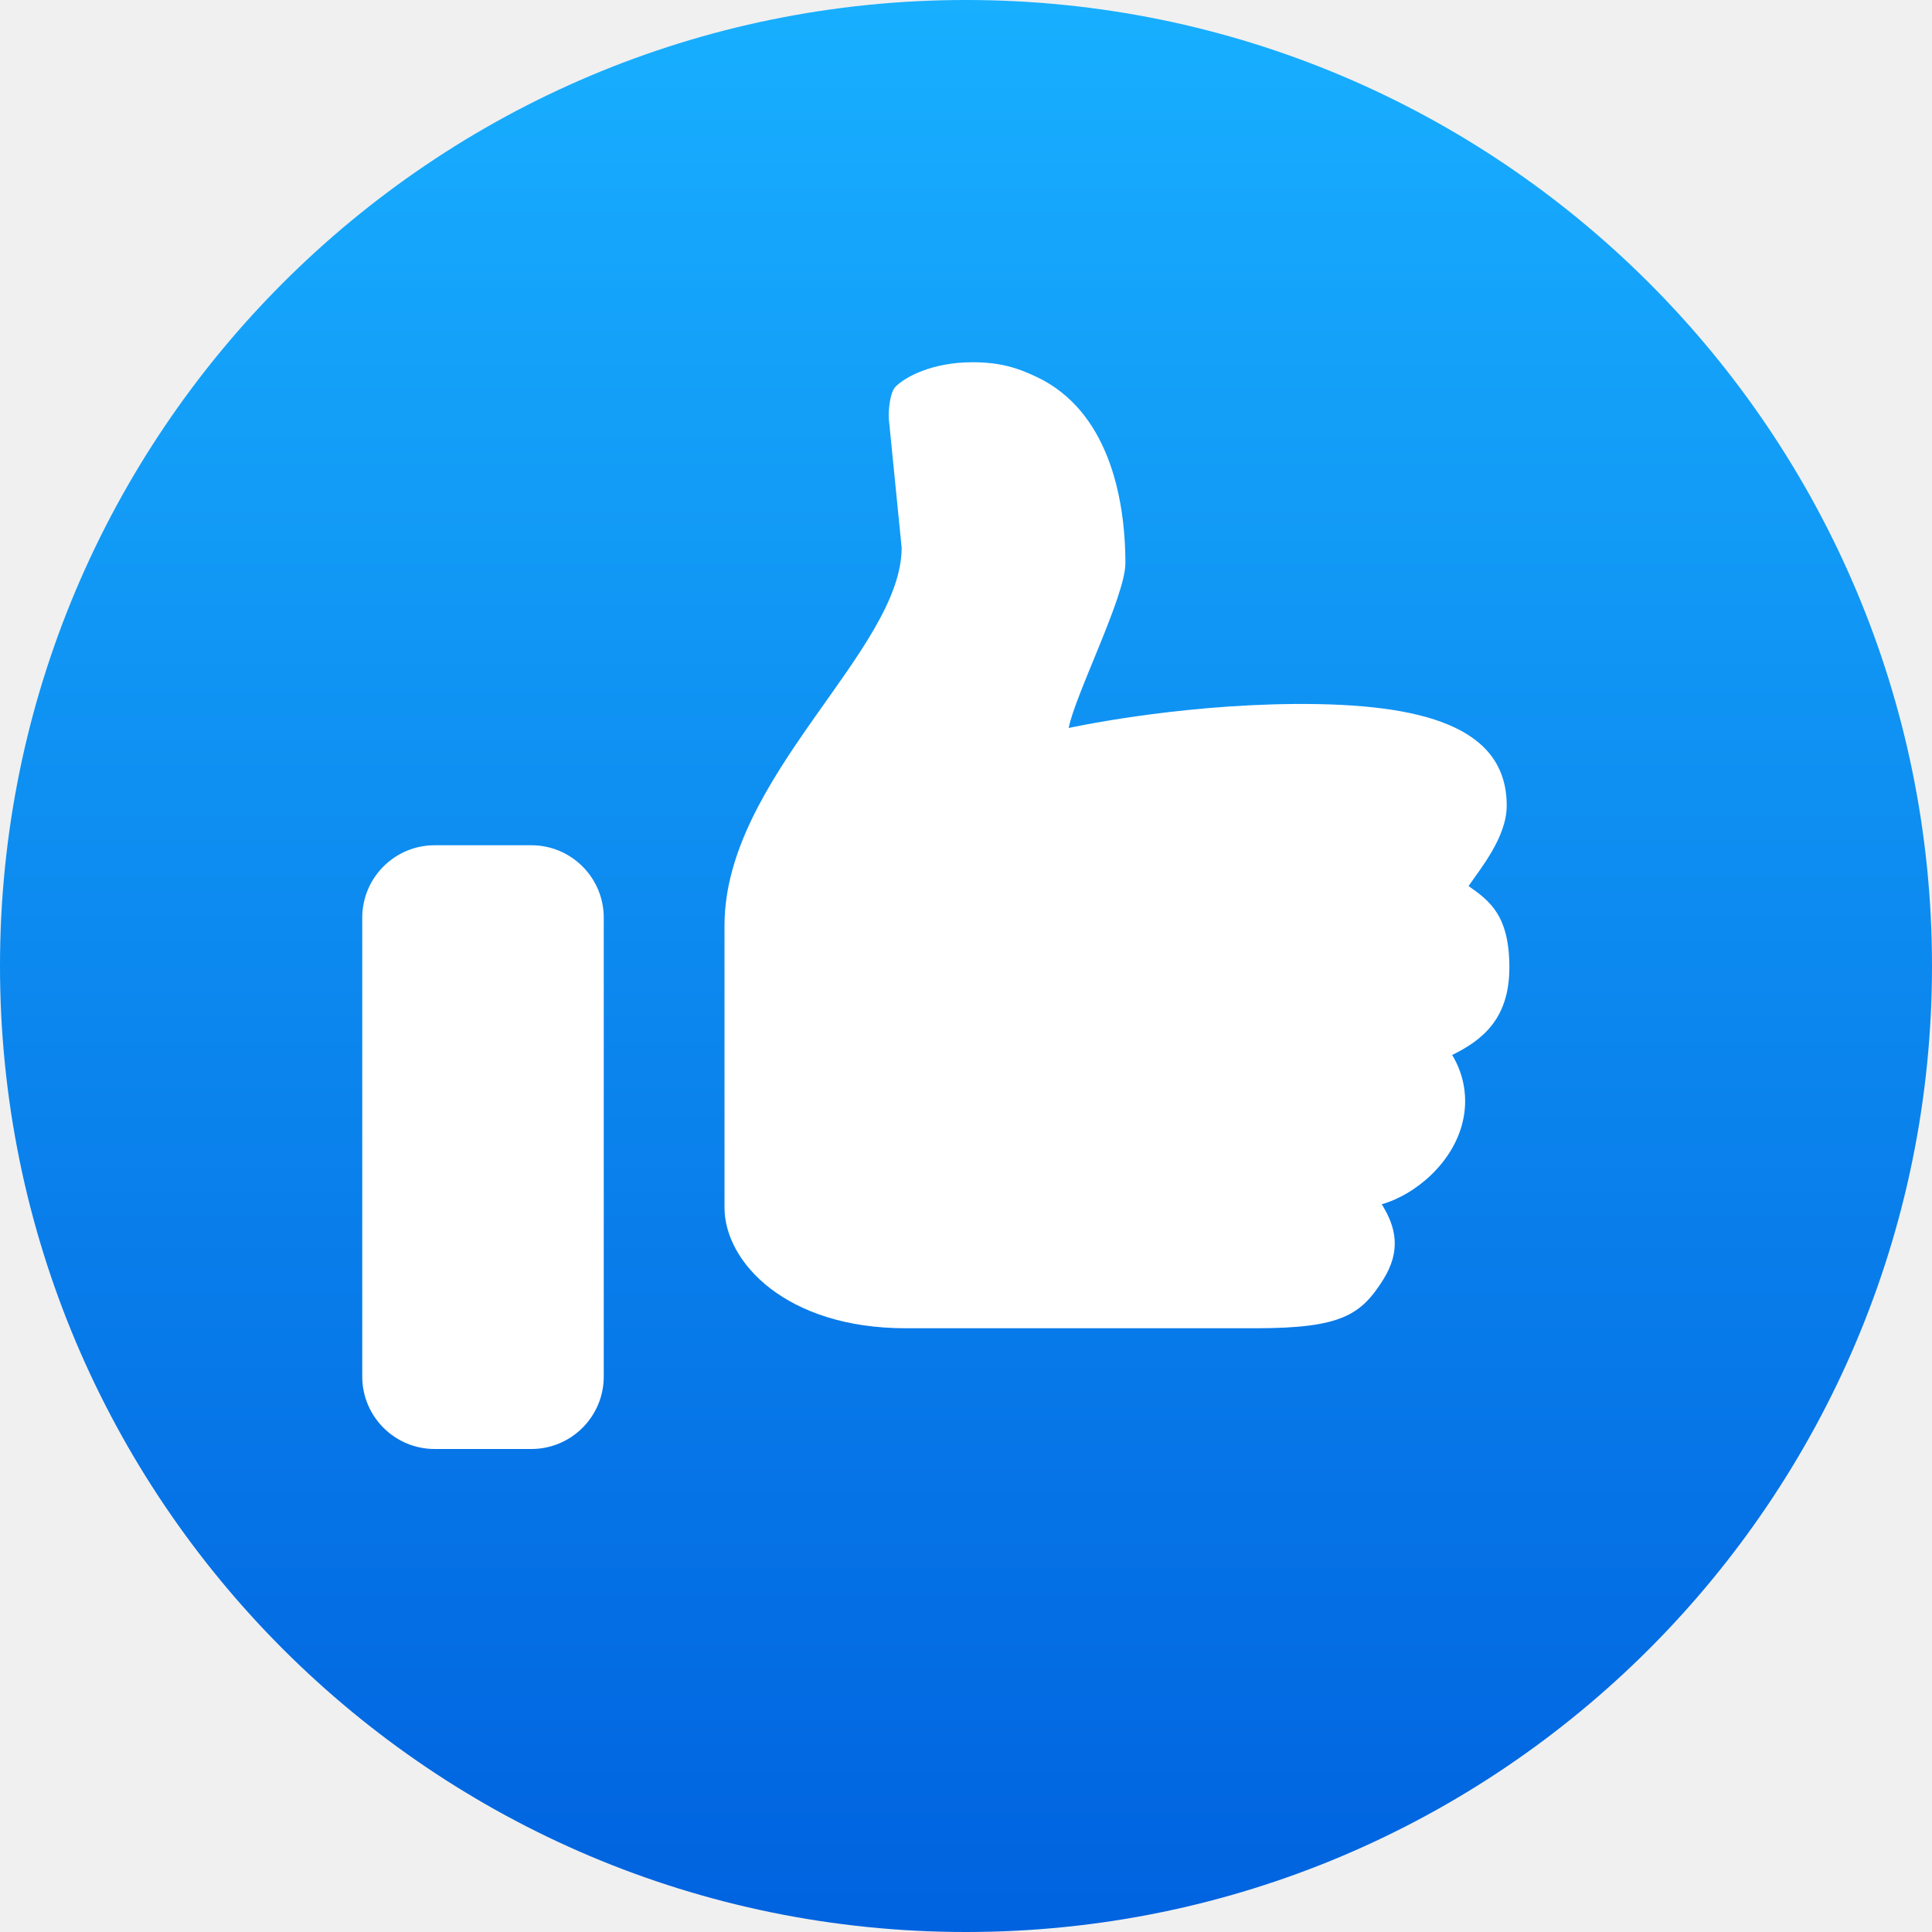
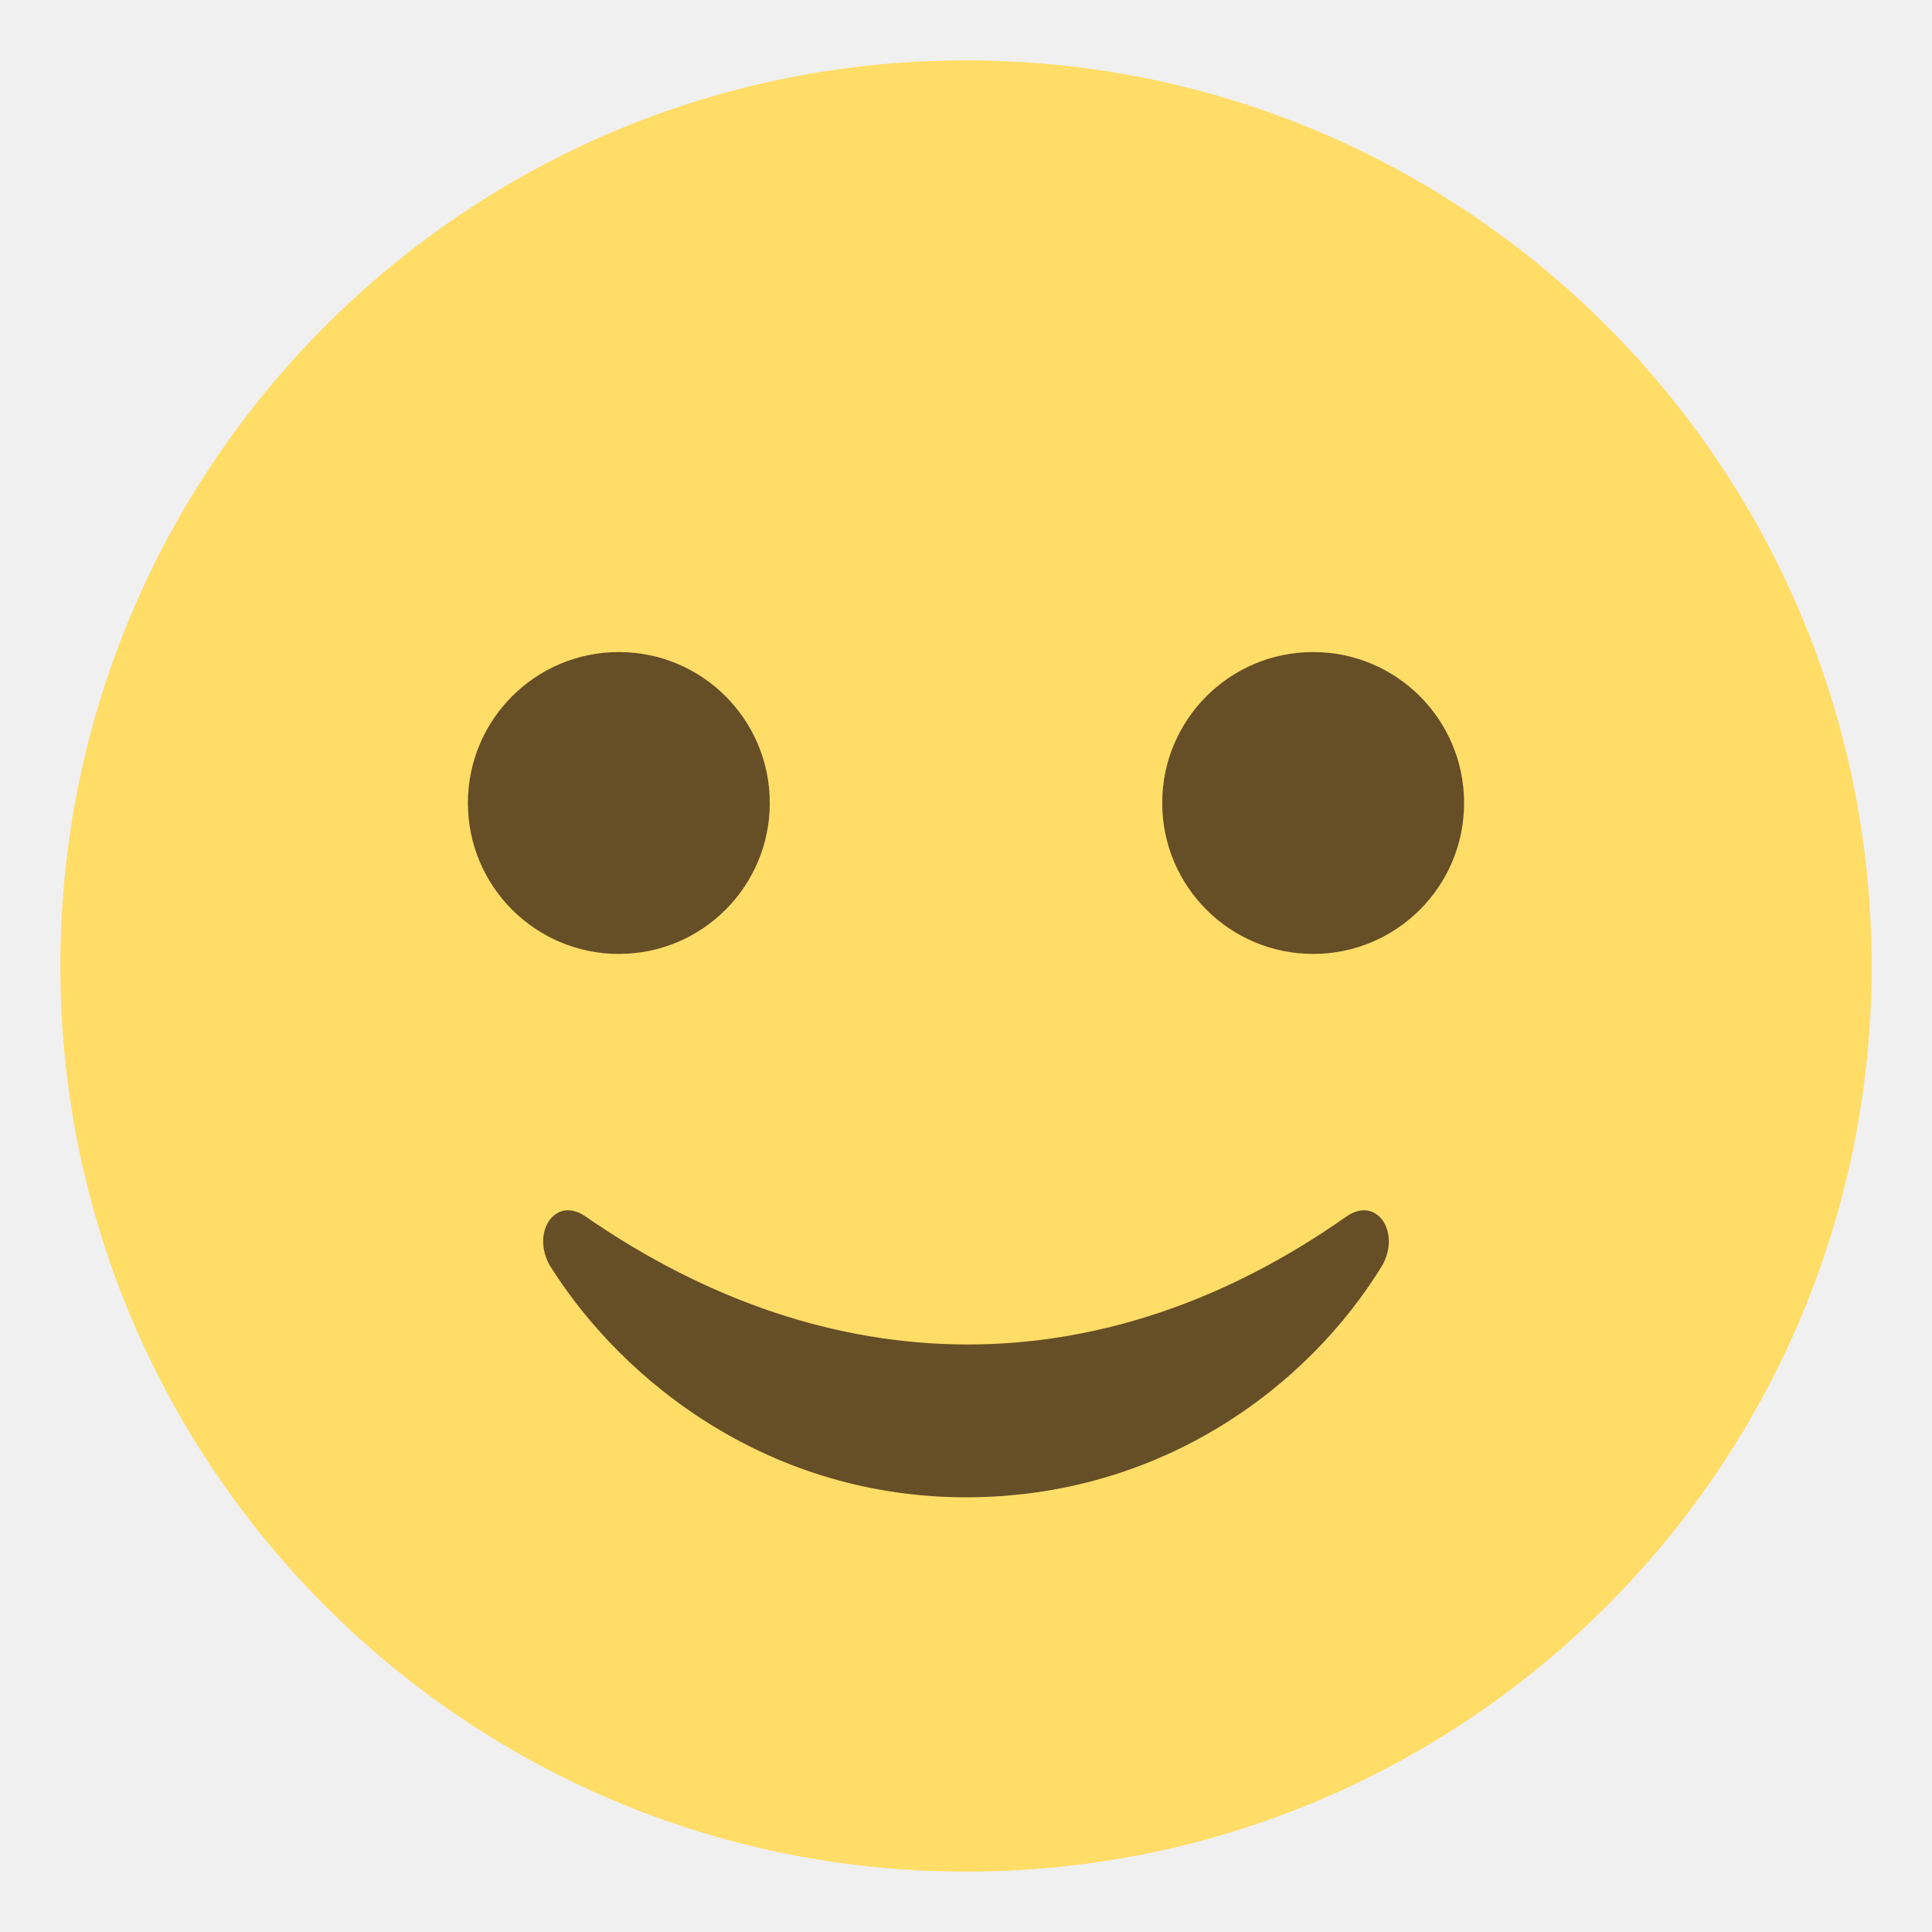
- <svg xmlns="http://www.w3.org/2000/svg" width="16" height="16" fill="none" id="like">
-   <path fill="url(#a)" d="M8 0a8 8 0 1 0 0 16A8 8 0 0 0 8 0Z" />
-   <path fill="#fff" d="M12.162 7.338c.176.123.338.245.338.674 0 .43-.229.604-.474.725.1.163.132.36.089.546-.077.344-.392.611-.672.69.121.194.159.385.015.62-.185.295-.346.407-1.058.407H7.5c-.988 0-1.5-.546-1.5-1V7.665c0-1.23 1.467-2.275 1.467-3.13L7.361 3.47c-.005-.065.008-.224.058-.27.08-.079.301-.2.635-.2.218 0 .363.041.534.123.581.277.732.978.732 1.542 0 .271-.414 1.083-.47 1.364 0 0 .867-.192 1.879-.199 1.061-.006 1.749.19 1.749.842 0 .261-.219.523-.316.666ZM3.6 7h.8a.6.6 0 0 1 .6.6v3.8a.6.6 0 0 1-.6.6h-.8a.6.6 0 0 1-.6-.6V7.6a.6.6 0 0 1 .6-.6Z" />
-   <defs>
-     <linearGradient id="a" x1="8" x2="8" y2="16" gradientUnits="userSpaceOnUse">
-       <stop stop-color="#18AFFF" />
-       <stop offset="1" stop-color="#0062DF" />
-     </linearGradient>
-   </defs>
+ <svg xmlns="http://www.w3.org/2000/svg" viewBox="0 0 64 64" width="64" height="64">
+   <circle cx="32" cy="32" r="30" fill="#ffdd67" />
+   <g fill="#664e27">
+     <circle cx="20.5" cy="26.6" r="5" />
+     <circle cx="43.5" cy="26.6" r="5" />
+     <path d="m44.6 40.3c-8.1 5.7-17.1 5.6-25.2 0-1-.7-1.8.5-1.2 1.6 2.5 4 7.4 7.7 13.8 7.7s11.3-3.6 13.8-7.7c.6-1.1-.2-2.3-1.2-1.6" />
+   </g>
</svg>
